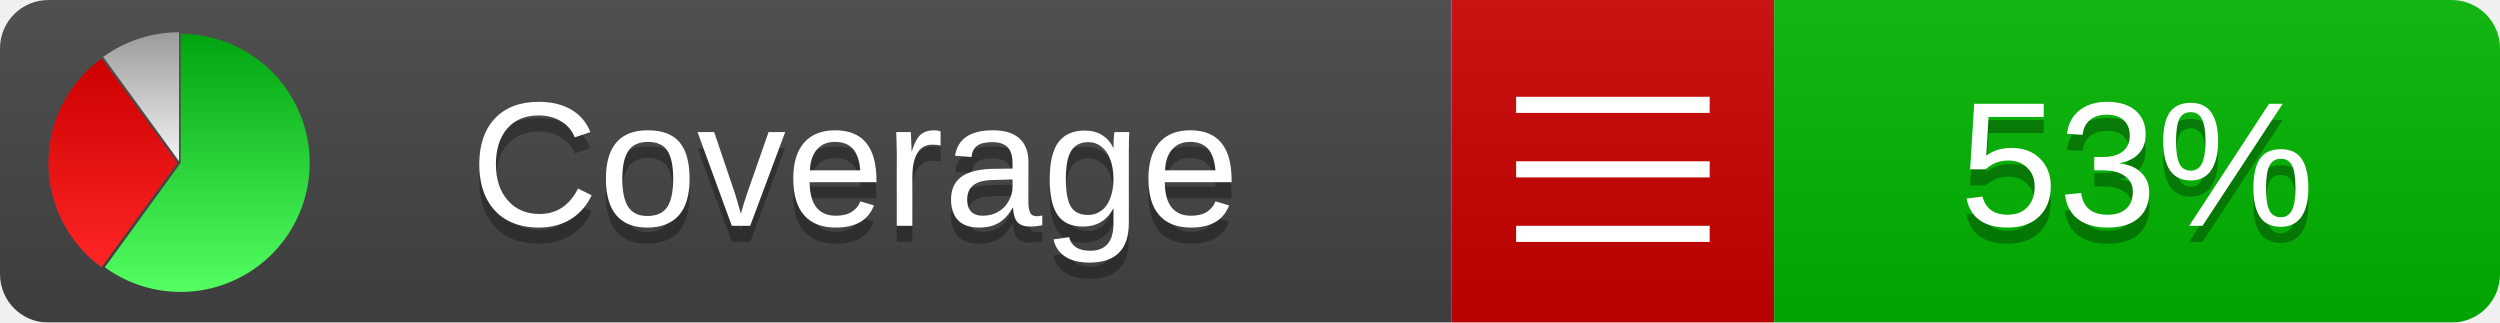
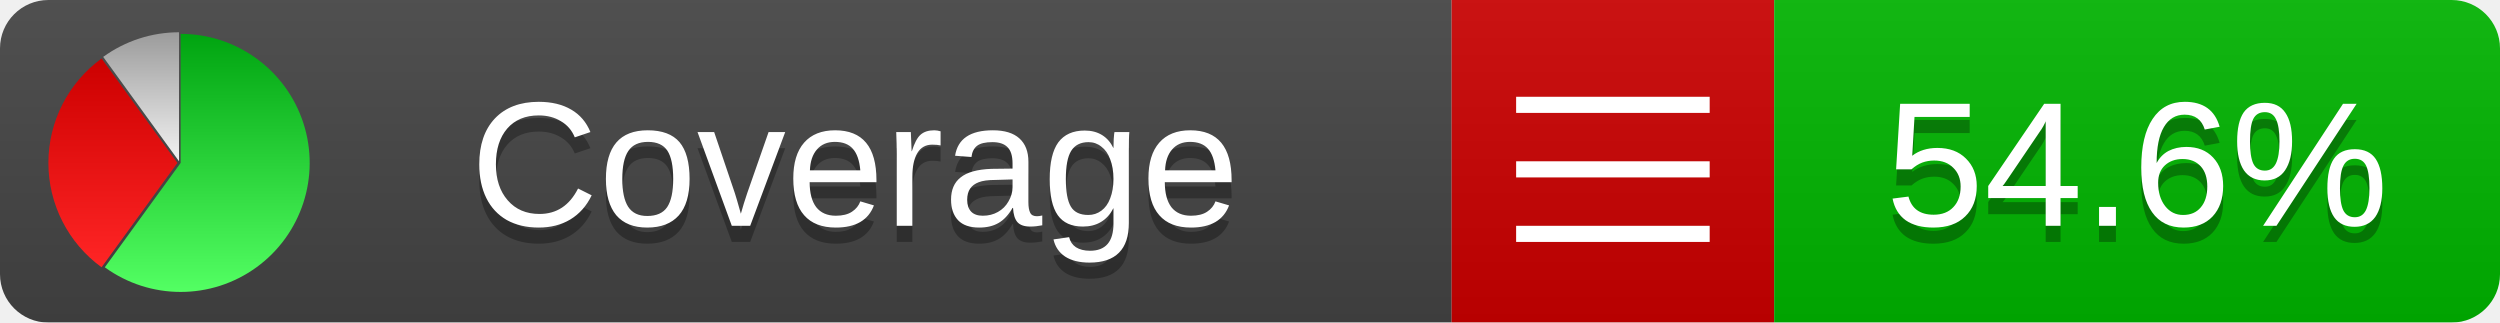
<svg xmlns="http://www.w3.org/2000/svg" xmlns:xlink="http://www.w3.org/1999/xlink" width="155" height="20">
  <style type="text/css">
          
            @keyframes fadeout {
              0 % { visibility: visible; opacity: 1; }
              40% { visibility: visible; opacity: 1; }
              50% { visibility: hidden; opacity: 0; }
              90% { visibility: hidden; opacity: 0; }
              100% { visibility: visible; opacity: 1; }
            }
            @keyframes fadein {
              0% { visibility: hidden; opacity: 0; }
              40% { visibility: hidden; opacity: 0; }
              50% { visibility: visible; opacity: 1; }
              90% { visibility: visible; opacity: 1; }
              100% { visibility: hidden; opacity: 0; }
            }
            .linecoverage {
                animation-duration: 10s;
                animation-name: fadeout;
                animation-iteration-count: infinite;
            }
            .branchcoverage {
                animation-duration: 10s;
                animation-name: fadein;
                animation-iteration-count: infinite;
            }
          
    </style>
  <defs>
    <linearGradient id="gradient" x2="0" y2="100%">
      <stop offset="0" stop-color="#bbb" stop-opacity=".1" />
      <stop offset="1" stop-opacity=".1" />
    </linearGradient>
    <linearGradient id="green" x2="0" y2="100%">
      <stop offset="0" stop-color="#00A410" />
      <stop offset="1" stop-color="#53FF63" />
    </linearGradient>
    <linearGradient id="red" x2="0" y2="100%">
      <stop offset="0" stop-color="#C00" />
      <stop offset="1" stop-color="#FF2525" />
    </linearGradient>
    <linearGradient id="gray" x2="0" y2="100%">
      <stop offset="0" stop-color="#9B9B9B" />
      <stop offset="1" stop-color="#F3F3F3" />
    </linearGradient>
    <mask id="mask">
      <rect width="155" height="20" rx="3" fill="#fff" />
    </mask>
    <g id="icon">
      <path style="fill:url(#green);" d="M205,202.5 l0,-200 a200,200 0 1,1 -117.558,361.803 z" />
      <path style="fill:url(#red);" d="M200,202.5 l-117.558,161.803 a200,200 0 0,1 0,-323.607 z" />
      <path style="fill:url(#gray);" d="M202.5,200 l-117.558,-161.803 a200,200 0 0,1 117.558,-38.196 z" />
    </g>
  </defs>
  <g mask="url(#mask)">
    <rect x="0" y="0" width="90" height="20" fill="#444" />
    <rect x="90" y="0" width="20" height="20" fill="#c00" />
    <rect x="110" y="0" width="45" height="20" fill="#00B600" />
    <rect x="0" y="0" width="155" height="20" fill="url(#gradient)" />
  </g>
  <g>
    <path class="" stroke="#fff" d="M94 6.5 h12 M94 10.5 h12 M94 14.5 h12" />
  </g>
  <g fill="#fff" text-anchor="middle" font-family="Verdana,Arial,Geneva,sans-serif" font-size="11">
    <a xlink:href="https://github.com/danielpalme/ReportGenerator" target="_top">
      <use xlink:href="#icon" transform="translate(3,2) scale(.04)" />
    </a>
    <text x="53" y="15" fill="#010101" fill-opacity=".3">Coverage</text>
    <text x="53" y="14" fill="#fff">Coverage</text>
-     <text class="" x="132.5" y="15" fill="#010101" fill-opacity=".3">53%</text>
-     <text class="" x="132.5" y="14">53%</text>
+     <text class="" x="132.5" y="15" fill="#010101" fill-opacity=".3">54.6%</text>
+     <text class="" x="132.5" y="14">54.6%</text>
  </g>
  <g>
    <rect class="" x="90" y="0" width="65" height="20" fill-opacity="0" />
  </g>
</svg>
